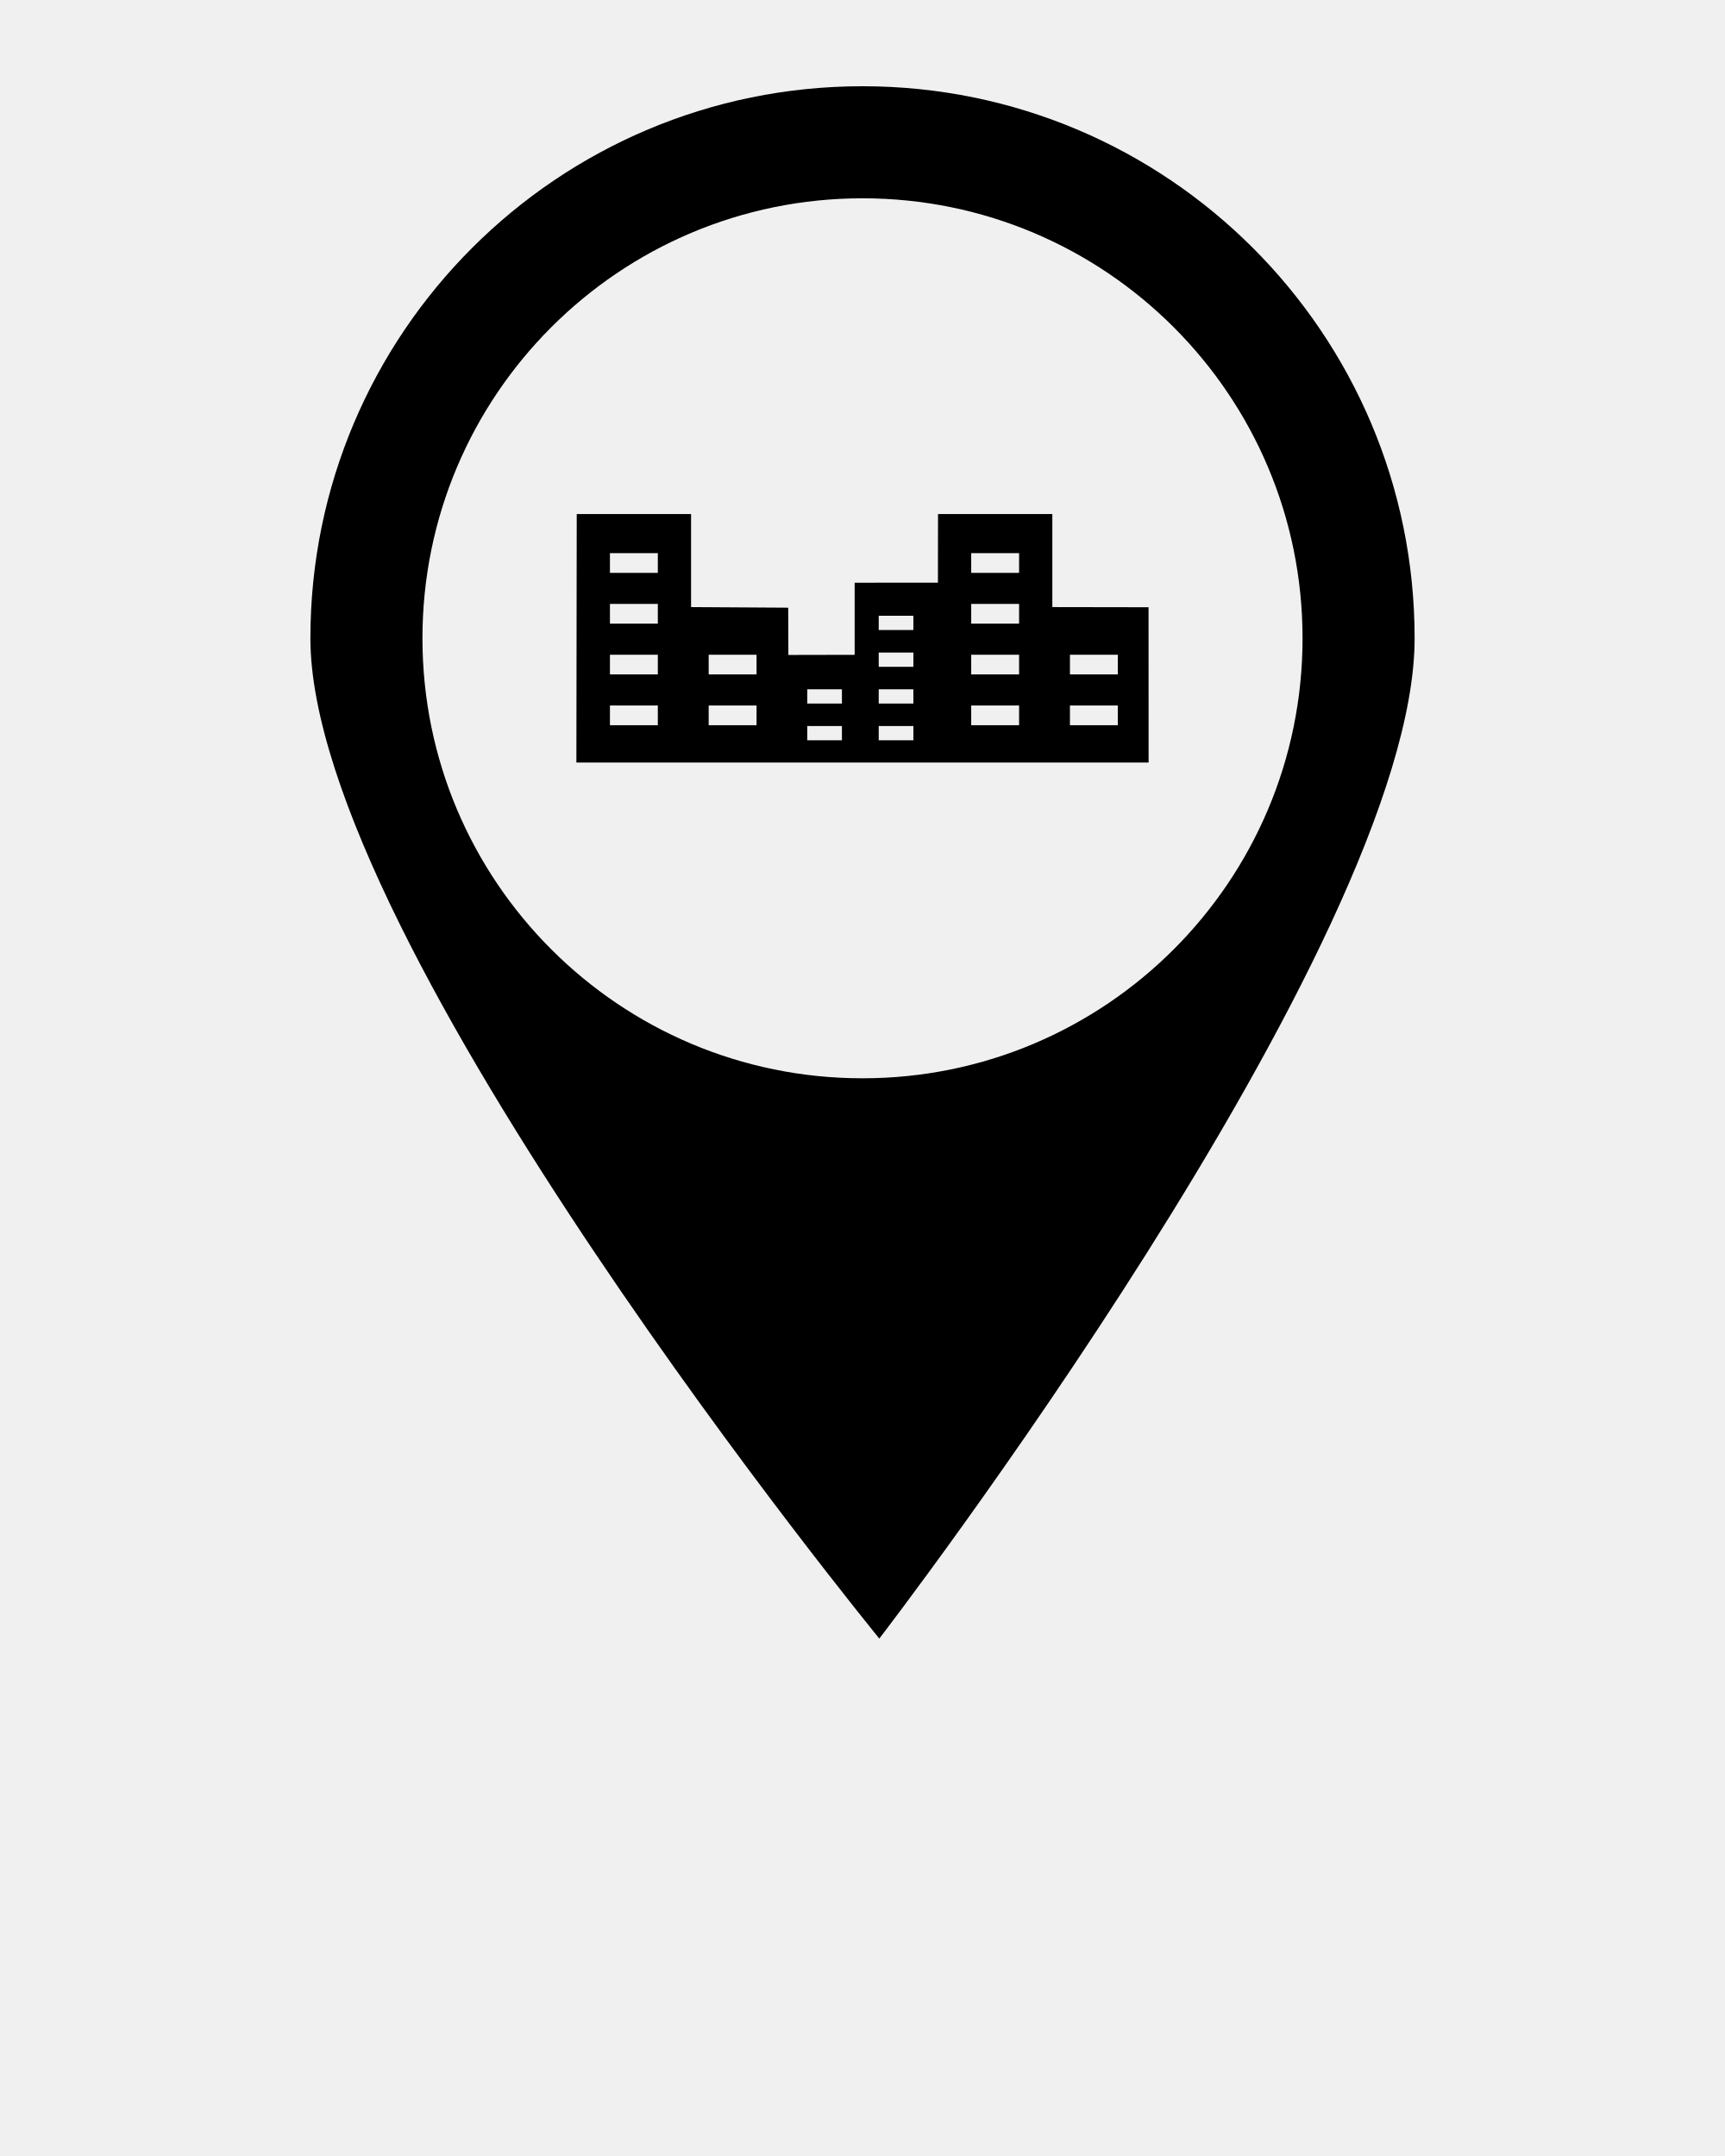
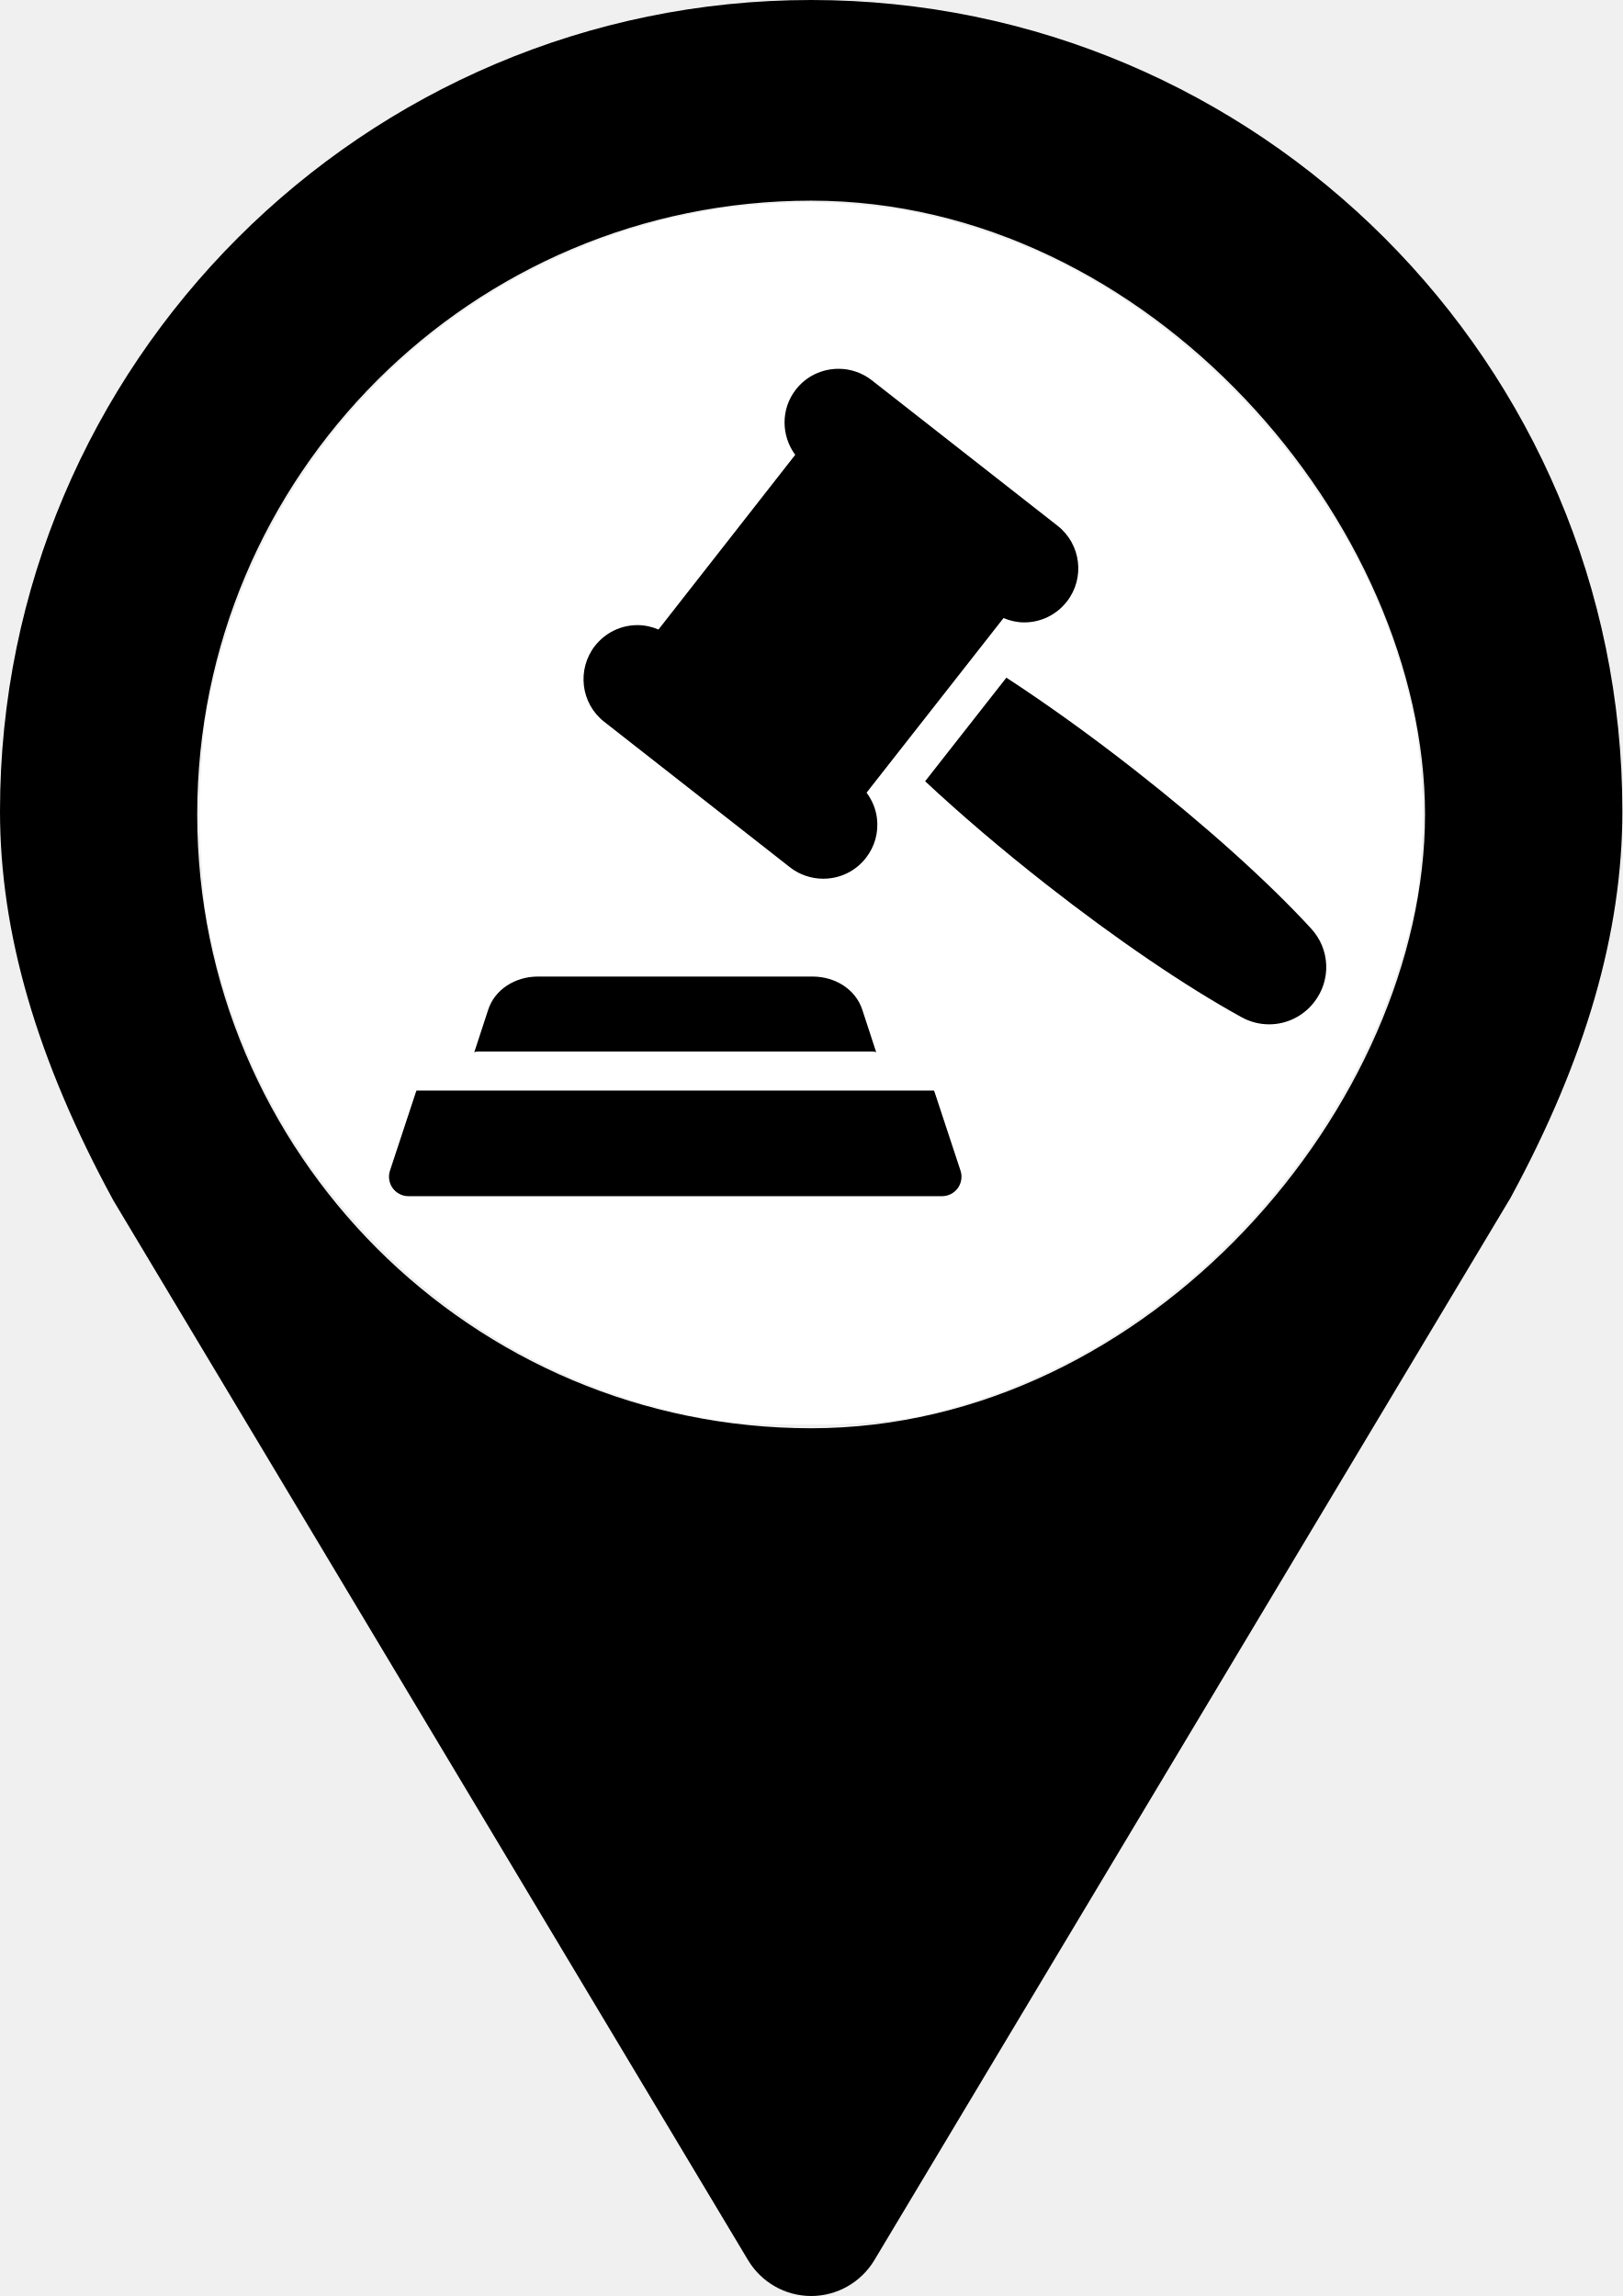
- <svg xmlns="http://www.w3.org/2000/svg" viewBox="0 0 100 125" version="1.1" x="0px" y="0px" id="svg38">
-   <defs id="defs42" />
-   <g transform="translate(0,-952.3622)" id="g32">
-     <path d="m 50,957.362 c -17.677,5e-5 -32.006,14.33 -32.006,32.007 0,17.677 32.981,57.993 32.981,57.993 0,0 31.032,-40.317 31.032,-57.993 0,-17.677 -14.33,-32.007 -32.007,-32.007 z m 0,6.497 A 25.51,25.51 0 0 1 75.51,989.369 25.51,25.51 0 0 1 50,1014.879 25.51,25.51 0 0 1 24.49,989.369 25.51,25.51 0 0 1 50,963.859 Z" style="opacity:1;fill:#000000;fill-opacity:1;stroke:none;stroke-width:2;stroke-linecap:butt;stroke-linejoin:miter;stroke-miterlimit:4;stroke-dasharray:none;stroke-dashoffset:0;stroke-opacity:1" id="path28" />
-     <path d="m 33.434,982.166 -0.02,14.405 33.172,0 -0.004,-9.002 -5.577,-0.009 0,-5.394 -6.627,0 -0.006,3.979 -4.827,0.003 0,4.179 -3.842,0.008 -0.01,-2.74 -5.631,-0.035 0,-5.394 z m 1.925,2.265 2.776,0 0,1.143 -2.776,0 z m 20.943,0 2.776,0 0,1.143 -2.776,0 z m -20.943,2.945 2.776,0 0,1.142 -2.776,0 z m 20.943,0 2.776,0 0,1.142 -2.776,0 z m -5.362,0.687 2.009,0 0,0.827 -2.009,0 z m 0,2.131 2.009,0 0,0.827 -2.009,0 z m -15.581,0.127 2.776,0 0,1.142 -2.776,0 z m 5.724,0 2.775,0 0,1.142 -2.775,0 z m 15.219,0 2.776,0 0,1.142 -2.776,0 z m 5.724,0 2.774,0 0,1.142 -2.774,0 z m -15.227,2.004 2.008,0 0,0.827 -2.008,0 z m 4.141,0 2.009,0 0,0.827 -2.009,0 z m -15.581,0.941 2.776,0 0,1.142 -2.776,0 z m 5.724,0 2.775,0 0,1.142 -2.775,0 z m 15.219,0 2.776,0 0,1.142 -2.776,0 z m 5.724,0 2.774,0 0,1.142 -2.774,0 z m -15.227,1.19 2.008,0 0,0.827 -2.008,0 z m 4.141,0 2.009,0 0,0.827 -2.009,0 z" style="color:#000000;font-style:normal;font-variant:normal;font-weight:normal;font-stretch:normal;font-size:medium;line-height:normal;font-family:sans-serif;text-indent:0;text-align:start;text-decoration:none;text-decoration-line:none;text-decoration-style:solid;text-decoration-color:#000000;letter-spacing:normal;word-spacing:normal;text-transform:none;direction:ltr;block-progression:tb;writing-mode:lr-tb;baseline-shift:baseline;text-anchor:start;white-space:normal;clip-rule:nonzero;display:inline;overflow:visible;visibility:visible;opacity:1;isolation:auto;mix-blend-mode:normal;color-interpolation:sRGB;color-interpolation-filters:linearRGB;solid-color:#000000;solid-opacity:1;fill:#000000;fill-opacity:1;fill-rule:nonzero;stroke:none;stroke-width:2;stroke-linecap:butt;stroke-linejoin:miter;stroke-miterlimit:4;stroke-dasharray:none;stroke-dashoffset:0;stroke-opacity:1;color-rendering:auto;image-rendering:auto;shape-rendering:auto;text-rendering:auto;enable-background:accumulate" id="path30" />
+ <svg xmlns="http://www.w3.org/2000/svg" version="1.1" x="0px" y="0px" viewBox="0 0 78.549 111.177" enable-background="new 0 0 100 100" id="svg16" width="78.549" height="111.177">
+   <path d="M 39.274,0 C 17.619,0 0,17.62 0,39.276 0,45.172 1.774,51.299 5.492,58.134 l 30.729,51.311 c 0.644,1.072 1.802,1.732 3.054,1.732 1.251,0 2.411,-0.66 3.056,-1.732 L 73.133,58.005 c 3.643,-6.714 5.416,-12.84 5.416,-18.728 C 78.549,17.62 60.927,0 39.274,0 Z m 0,69.159 c -16.418,0 -29.725,-13.307 -29.725,-29.72 0,-16.416 13.307,-29.723 29.725,-29.723 16.413,0 29.72,15.712 29.72,29.723 -2.91e-4,14.01 -13.308,29.72 -29.72,29.72 z" id="path10" style="stroke-width:1.235" />
+   <path style="fill:#ffffff;stroke-width:0.187" d="M 34.151,68.61 C 28.121,67.519 22.789,64.707 18.369,60.284 14.08,55.993 11.511,51.231 10.19,45.125 9.586,42.333 9.592,36.59 10.201,33.756 c 1.426,-6.635 4.559,-12.071 9.509,-16.5 6.968,-6.234 17.104,-8.848 25.777,-6.647 11.067,2.808 20.314,12.481 22.867,23.919 0.572,2.561 0.612,7.095 0.084,9.535 -1.349,6.242 -4.502,11.762 -9.421,16.492 -4.299,4.135 -9.06,6.753 -14.496,7.972 -2.246,0.504 -7.801,0.548 -10.371,0.083 z" id="path72" />
+   <path style="fill:#ffffff;stroke-width:0.187" d="M 34.205,68.619 C 28.093,67.512 22.817,64.735 18.369,60.284 14.064,55.978 11.504,51.231 10.193,45.125 9.631,42.51 9.589,37.004 10.108,34.224 12.111,23.513 19.691,14.775 29.932,11.375 c 8.989,-2.985 17.768,-1.624 25.633,3.976 3.092,2.202 6.532,5.87 8.697,9.274 1.848,2.905 3.473,6.886 4.187,10.256 0.472,2.227 0.466,6.977 -0.012,9.183 -0.85,3.925 -2.773,8.283 -5.128,11.619 -1.63,2.31 -5.797,6.477 -8.106,8.105 -3.086,2.177 -7.002,3.914 -10.682,4.739 -2.222,0.498 -7.802,0.548 -10.317,0.092 z" id="path74" />
+   <path style="fill:#ffffff;stroke-width:0.187" d="M 34.205,68.609 C 28.152,67.542 22.824,64.742 18.369,60.284 14.064,55.978 11.504,51.231 10.193,45.125 9.632,42.513 9.589,37.005 10.108,34.224 12.582,20.961 23.368,11.164 36.855,9.932 c 6.427,-0.587 12.952,1.3 18.716,5.411 3.08,2.197 6.528,5.879 8.691,9.28 1.848,2.905 3.473,6.886 4.187,10.256 0.472,2.227 0.466,6.977 -0.012,9.183 -0.853,3.938 -2.787,8.315 -5.132,11.612 -1.436,2.019 -4.385,5.17 -6.321,6.753 -3.917,3.203 -8.764,5.469 -13.386,6.259 -2.426,0.414 -6.81,0.378 -9.394,-0.077 z" id="path76" />
+   <path style="fill:#ffffff;stroke-width:0.187" d="M 35.62,68.861 C 34.11,68.672 31.174,67.959 29.481,67.369 20.602,64.279 13.333,56.578 10.817,47.596 9.934,44.445 9.761,43.111 9.759,39.472 c -0.002,-3.914 0.298,-5.896 1.403,-9.282 3.225,-9.883 11.519,-17.374 21.788,-19.68 8.903,-1.999 17.78,0.424 25.146,6.864 5.116,4.473 8.972,10.994 10.353,17.507 0.466,2.198 0.469,6.978 0.006,9.138 -1.02,4.755 -3.366,9.603 -6.509,13.451 -1.747,2.139 -5.1,5.219 -7.236,6.647 -3.469,2.32 -7.4,3.937 -11.111,4.571 -1.626,0.278 -6.335,0.381 -7.979,0.175 z" id="path78" />
+   <path style="fill:#ffffff;stroke-width:0.187" d="M 35.62,68.861 C 32.808,68.509 28.668,67.252 26.153,65.988 20.375,63.083 15.076,57.678 12.463,52.024 8.669,43.817 8.761,34.262 12.709,26.353 17.352,17.052 26.176,11.004 36.652,9.944 c 14.214,-1.439 28.598,9.841 31.798,24.936 0.466,2.198 0.469,6.978 0.006,9.138 -2.325,10.841 -10.809,20.356 -21.168,23.739 -2.832,0.925 -4.973,1.236 -8.28,1.203 -1.554,-0.015 -3.078,-0.06 -3.387,-0.099 z" id="path80" />
+   <path style="fill:#ffffff;stroke-width:0.187" d="M 35.62,68.861 C 32.686,68.494 28.561,67.219 25.95,65.874 15.895,60.693 9.664,50.579 9.664,39.439 c 0,-11.333 6.575,-21.787 16.773,-26.668 2.323,-1.112 5.409,-2.113 7.871,-2.553 2.752,-0.492 7.452,-0.456 9.887,0.076 11.759,2.566 21.204,11.968 24.137,24.024 0.576,2.369 0.64,7.313 0.125,9.7 -2.648,12.271 -13.121,22.664 -24.858,24.669 -1.626,0.278 -6.335,0.381 -7.979,0.175 z" id="path82" />
+   <path style="fill:#ffffff;stroke-width:0.187" d="M 34.683,68.712 C 25.785,67.293 17.999,61.865 13.429,53.894 9.37,46.815 8.547,37.633 11.27,29.808 14.828,19.588 23.596,12.132 34.308,10.218 c 2.767,-0.494 7.438,-0.456 9.968,0.083 11.695,2.488 21.403,12.289 24.166,24.397 0.236,1.032 0.321,2.287 0.326,4.774 0.006,3.047 -0.042,3.567 -0.496,5.382 -3.006,12.019 -13.223,21.888 -24.674,23.834 -2.123,0.361 -6.726,0.373 -8.916,0.024 z" id="path84" />
+   <path style="fill:#ffffff;stroke-width:0.187" d="M 34.683,68.712 C 23.171,66.876 13.543,58.186 10.618,46.991 9.548,42.894 9.387,37.469 10.219,33.538 12.461,22.946 20.119,14.463 30.373,11.213 c 3.292,-1.043 5.175,-1.326 8.808,-1.324 3.562,0.003 5.643,0.339 8.656,1.398 8.974,3.155 16.41,10.718 19.606,19.943 1.108,3.198 1.34,4.648 1.335,8.335 -0.004,2.919 -0.06,3.5 -0.506,5.288 -1.568,6.286 -4.929,11.82 -10.027,16.507 -4.112,3.78 -9.588,6.515 -14.706,7.345 -2.1,0.341 -6.739,0.344 -8.855,0.007 z" id="path86" />
+   <path style="fill:#ffffff;stroke-width:0.187" d="M 34.683,68.711 C 26.878,67.463 19.736,63.009 15.03,56.455 12.77,53.307 10.925,48.92 10.093,44.719 9.584,42.15 9.637,36.211 10.191,33.634 12.185,24.371 18.086,16.791 26.437,12.767 c 5.748,-2.77 12.047,-3.623 17.933,-2.428 10.259,2.082 19.469,10.421 23.076,20.892 1.123,3.26 1.34,4.643 1.323,8.428 -0.014,3.125 -0.057,3.532 -0.581,5.528 -1.239,4.721 -3.551,9.168 -6.631,12.753 -5.065,5.895 -11.425,9.695 -18.018,10.765 -2.102,0.341 -6.741,0.344 -8.855,0.006 z" id="path88" />
+   <path style="fill:#ffffff;stroke-width:0.187" d="m 34.589,68.724 c -6.565,-1.161 -12.17,-4.139 -16.685,-8.865 -4.013,-4.201 -6.408,-8.747 -7.73,-14.671 -0.336,-1.504 -0.397,-2.391 -0.397,-5.716 -2.4e-5,-3.353 0.061,-4.217 0.412,-5.837 2.011,-9.281 7.923,-16.879 16.237,-20.866 8.661,-4.154 17.988,-3.919 26.155,0.657 6.196,3.472 11.653,9.648 14.213,16.085 1.665,4.187 2.229,7.321 2.03,11.275 -0.462,9.168 -6.786,19.017 -15.624,24.333 -2.325,1.398 -5.476,2.665 -8.49,3.413 -1.671,0.414 -8.167,0.538 -10.12,0.193 z" id="path90" />
+   <path style="fill:#ffffff;stroke-width:0.187" d="M 34.914,68.795 C 22.523,66.851 12.599,57.293 10.103,44.899 9.585,42.327 9.632,36.218 10.19,33.634 12.724,21.901 21.64,12.88 33.118,10.435 c 11.823,-2.518 23.643,2.775 30.944,13.857 4.61,6.998 5.953,14.921 3.762,22.208 -2.839,9.446 -10.667,17.804 -19.648,20.981 -3.331,1.178 -4.358,1.351 -8.433,1.421 -2.061,0.035 -4.234,-0.012 -4.829,-0.105 z" id="path96" />
+   <path style="fill:#ffffff;stroke-width:0.187" d="M 34.874,68.791 C 22.517,66.865 12.6,57.301 10.103,44.899 c -0.517,-2.568 -0.471,-8.682 0.085,-11.257 1.709,-7.91 6.168,-14.538 12.688,-18.86 8.506,-5.639 18.808,-6.53 27.736,-2.4 7.647,3.538 14.208,10.92 16.925,19.046 1.675,5.009 1.774,10.137 0.29,15.063 -2.855,9.481 -10.649,17.804 -19.652,20.988 -3.331,1.178 -4.358,1.351 -8.433,1.421 -2.061,0.035 -4.252,-0.014 -4.869,-0.11 z" id="path98" />
+   <path style="fill:#ffffff;stroke-width:0.187" d="M 35.433,68.87 C 29.025,67.91 23.479,65.228 18.937,60.891 14.35,56.511 11.346,51.075 10.103,44.899 9.842,43.606 9.764,42.337 9.765,39.378 c 1.12e-4,-3.318 0.059,-4.106 0.43,-5.775 2.091,-9.408 8.004,-16.966 16.372,-20.925 6.337,-2.999 13.542,-3.685 19.736,-1.88 5.195,1.514 9.135,3.889 13.213,7.966 8.335,8.332 11.307,18.814 8.075,28.48 -3.418,10.222 -11.988,18.44 -21.944,21.04 -1.992,0.52 -2.438,0.567 -5.903,0.617 -2.061,0.03 -4.001,0.016 -4.31,-0.03 z" id="path100" />
+   <g id="g294" transform="matrix(0.945342,0,0,0.945342,16.94446,13.31094)">
+     <path d="m 31.129,46.78 c -0.19,0.26 -0.49,0.41 -0.81,0.41 H 2.999 c -0.32,0 -0.62,-0.15 -0.81,-0.41 C 1.999,46.52 1.949,46.18 2.049,45.88 l 1.32,-4 c 0.01,-0.03 0.02,-0.07 0.04,-0.1 H 29.909 c 0.02,0.03 0.03,0.07 0.04,0.1 l 1.32,4 c 0.1,0.3 0.05,0.64 -0.14,0.9 z" id="path280" />
+     <path d="m 26.949,39.8 c -0.08,-0.02 -0.16,-0.02 -0.24,-0.02 H 6.609 c -0.08,0 -0.16,0 -0.24,0.02 l 0.01,-0.02 0.7,-2.14 c 0.33,-1.02 1.36,-1.7 2.55,-1.7 h 14.06 c 1.19,0 2.22,0.68 2.55,1.7 l 0.7,2.14 z" id="path282" />
+     <g id="g288">
+       <path d="m 49.216,33.471 c -2.202,-2.394 -5.401,-5.27 -9.011,-8.1 -2.262,-1.772 -4.52,-3.393 -6.587,-4.74 l -4.161,5.305 c 1.803,1.686 3.917,3.492 6.178,5.265 3.608,2.827 7.166,5.248 10.012,6.812 0.452,0.253 0.943,0.375 1.429,0.375 0.87,0 1.722,-0.393 2.297,-1.125 0.895,-1.141 0.826,-2.737 -0.157,-3.791 z" id="path284" />
+       <path d="m 26.458,26.521 7.014,-8.943 c 0.337,0.14 0.696,0.222 1.058,0.222 0.86,0 1.65,-0.39 2.18,-1.06 0.95,-1.21 0.73,-2.95 -0.47,-3.89 L 26.729,5.4 C 26.249,5.02 25.639,4.81 25.029,4.81 c -0.86,0 -1.66,0.38 -2.19,1.06 -0.782,0.998 -0.757,2.37 -0.035,3.346 l -7.003,8.948 c -0.338,-0.142 -0.701,-0.225 -1.072,-0.225 -0.86,0 -1.65,0.39 -2.18,1.06 -0.94,1.21 -0.73,2.95 0.47,3.89 l 9.51,7.45 c 0.48,0.38 1.09,0.59 1.71,0.59 0.85,0 1.65,-0.38 2.18,-1.06 0.46,-0.58 0.66,-1.31 0.57,-2.04 -0.059,-0.487 -0.25,-0.928 -0.532,-1.309 z" id="path286" />
+     </g>
+     <path d="m 6.379,39.78 h 0.23 c -0.08,0 -0.16,0 -0.24,0.02 z" id="path290" />
+     <path d="m 26.949,39.8 c -0.08,-0.02 -0.16,-0.02 -0.24,-0.02 h 0.23 z" id="path292" />
  </g>
</svg>
